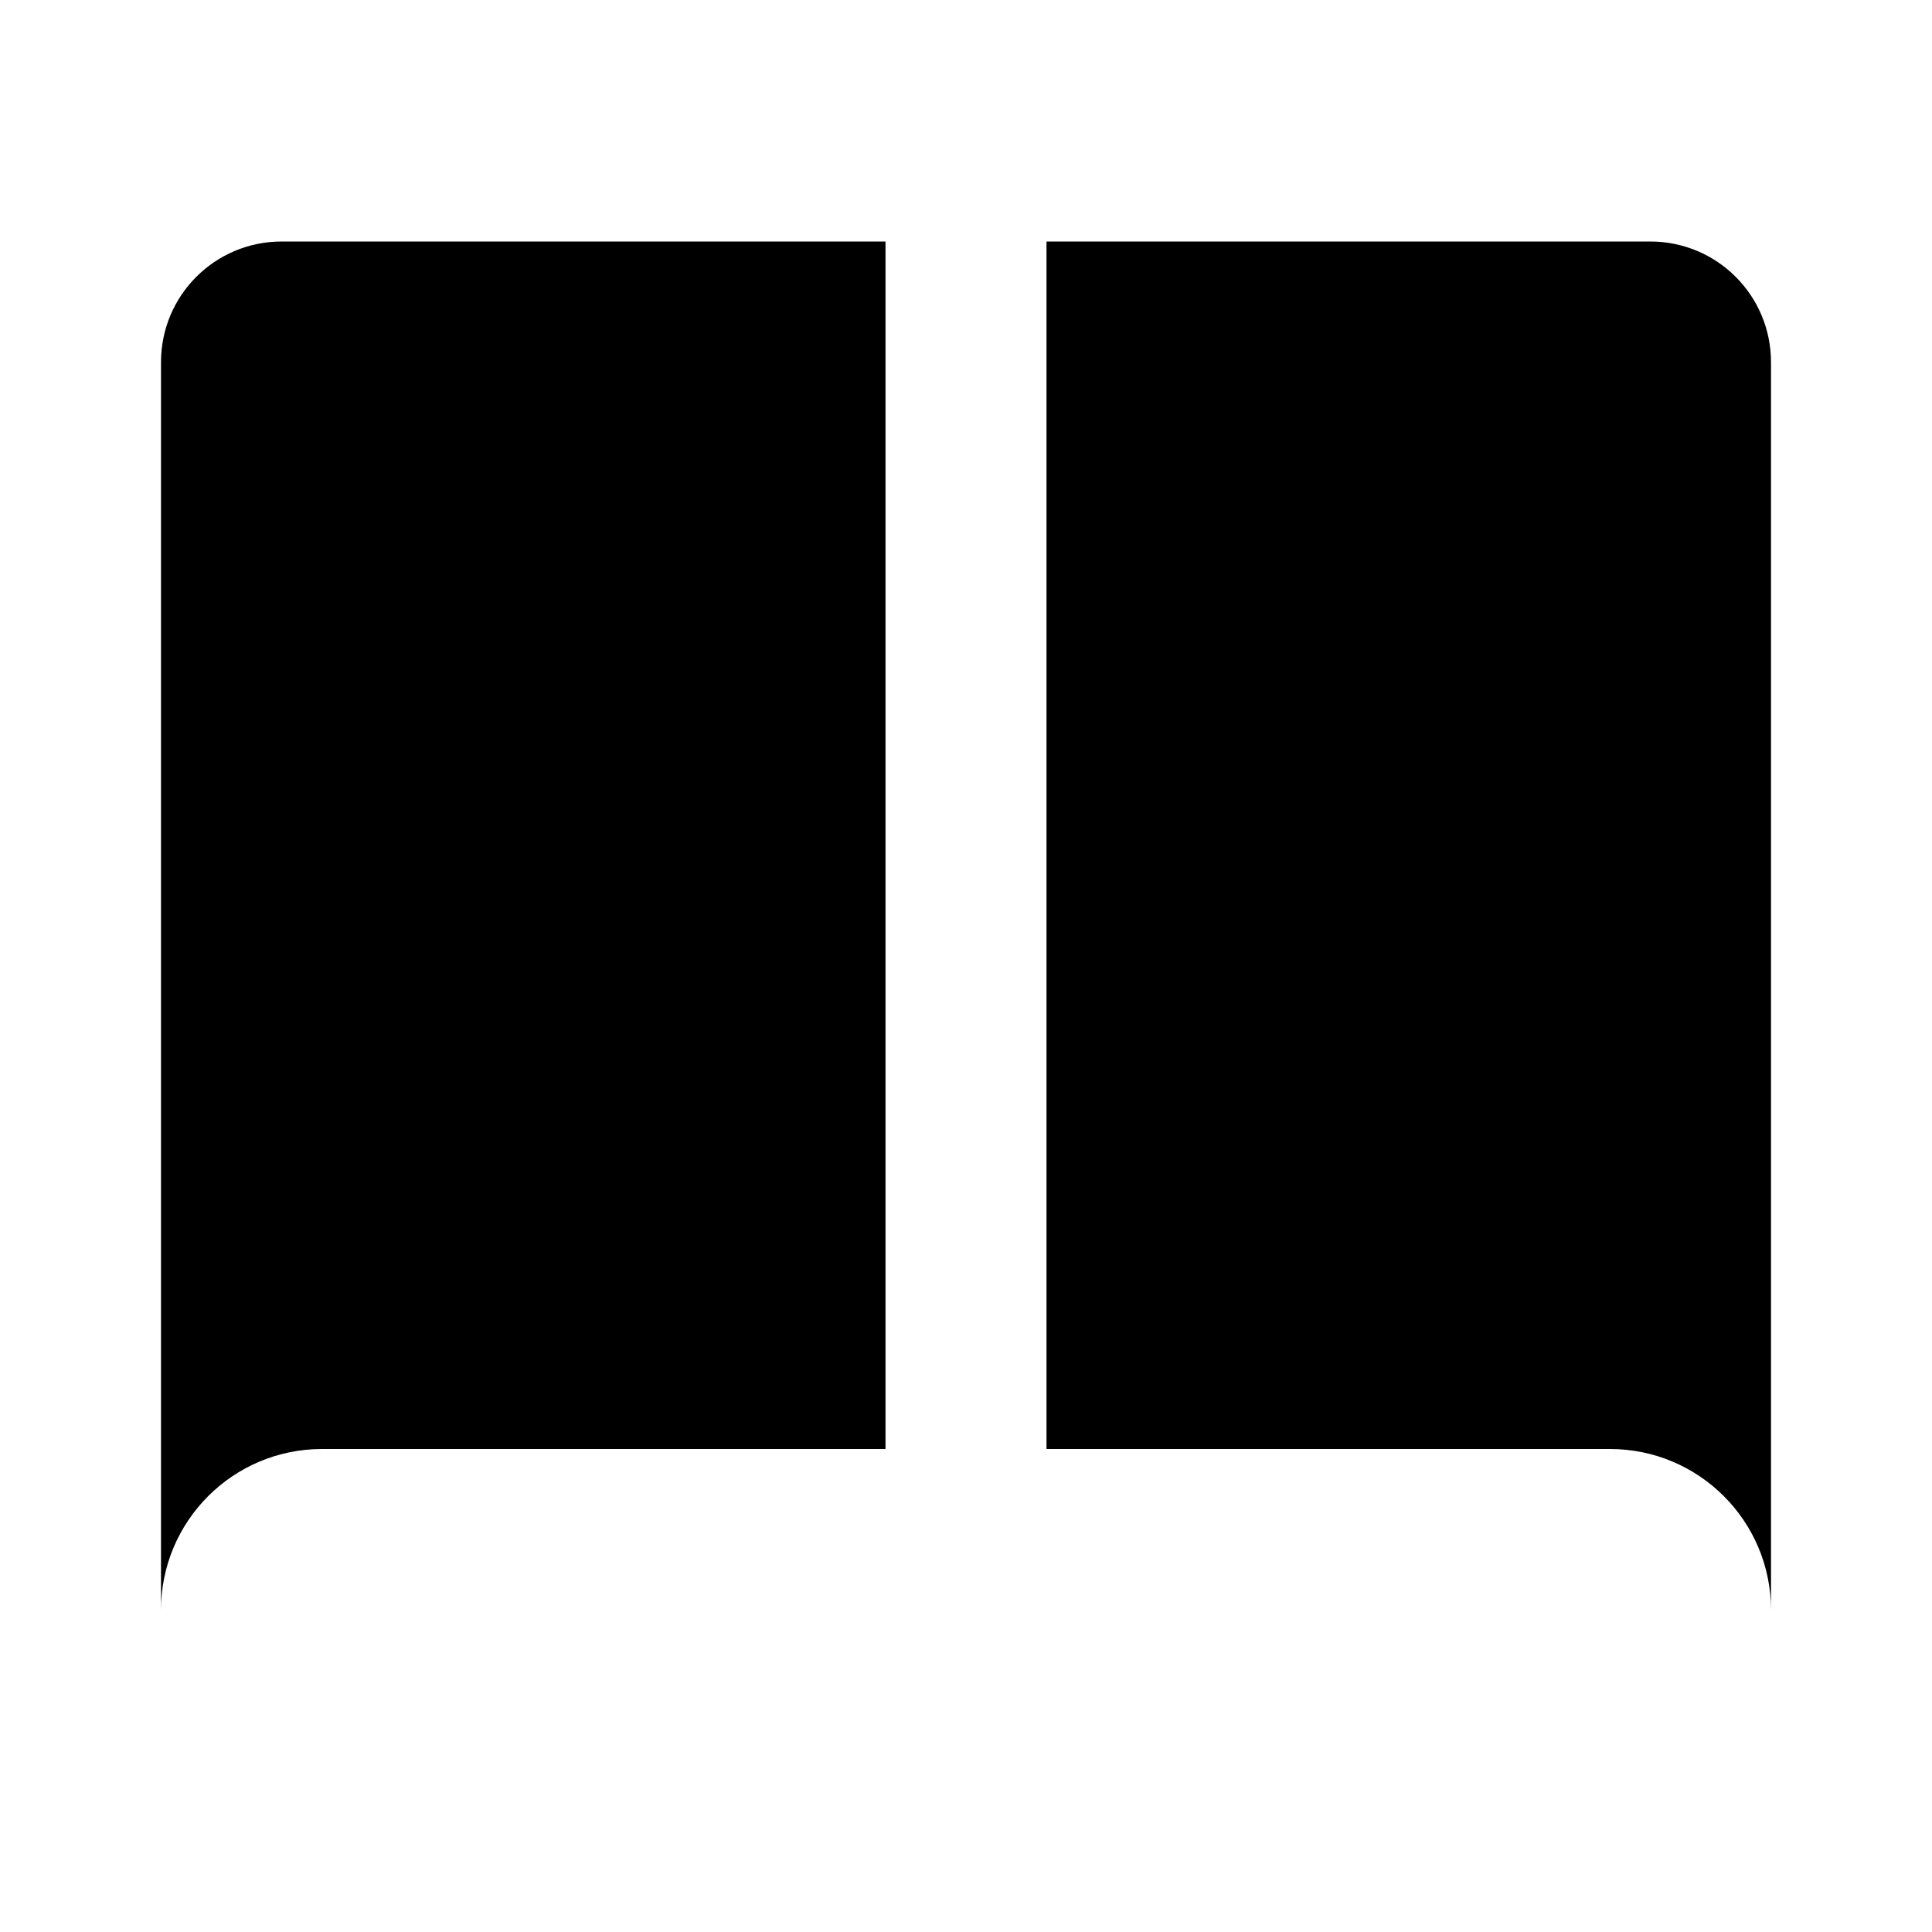
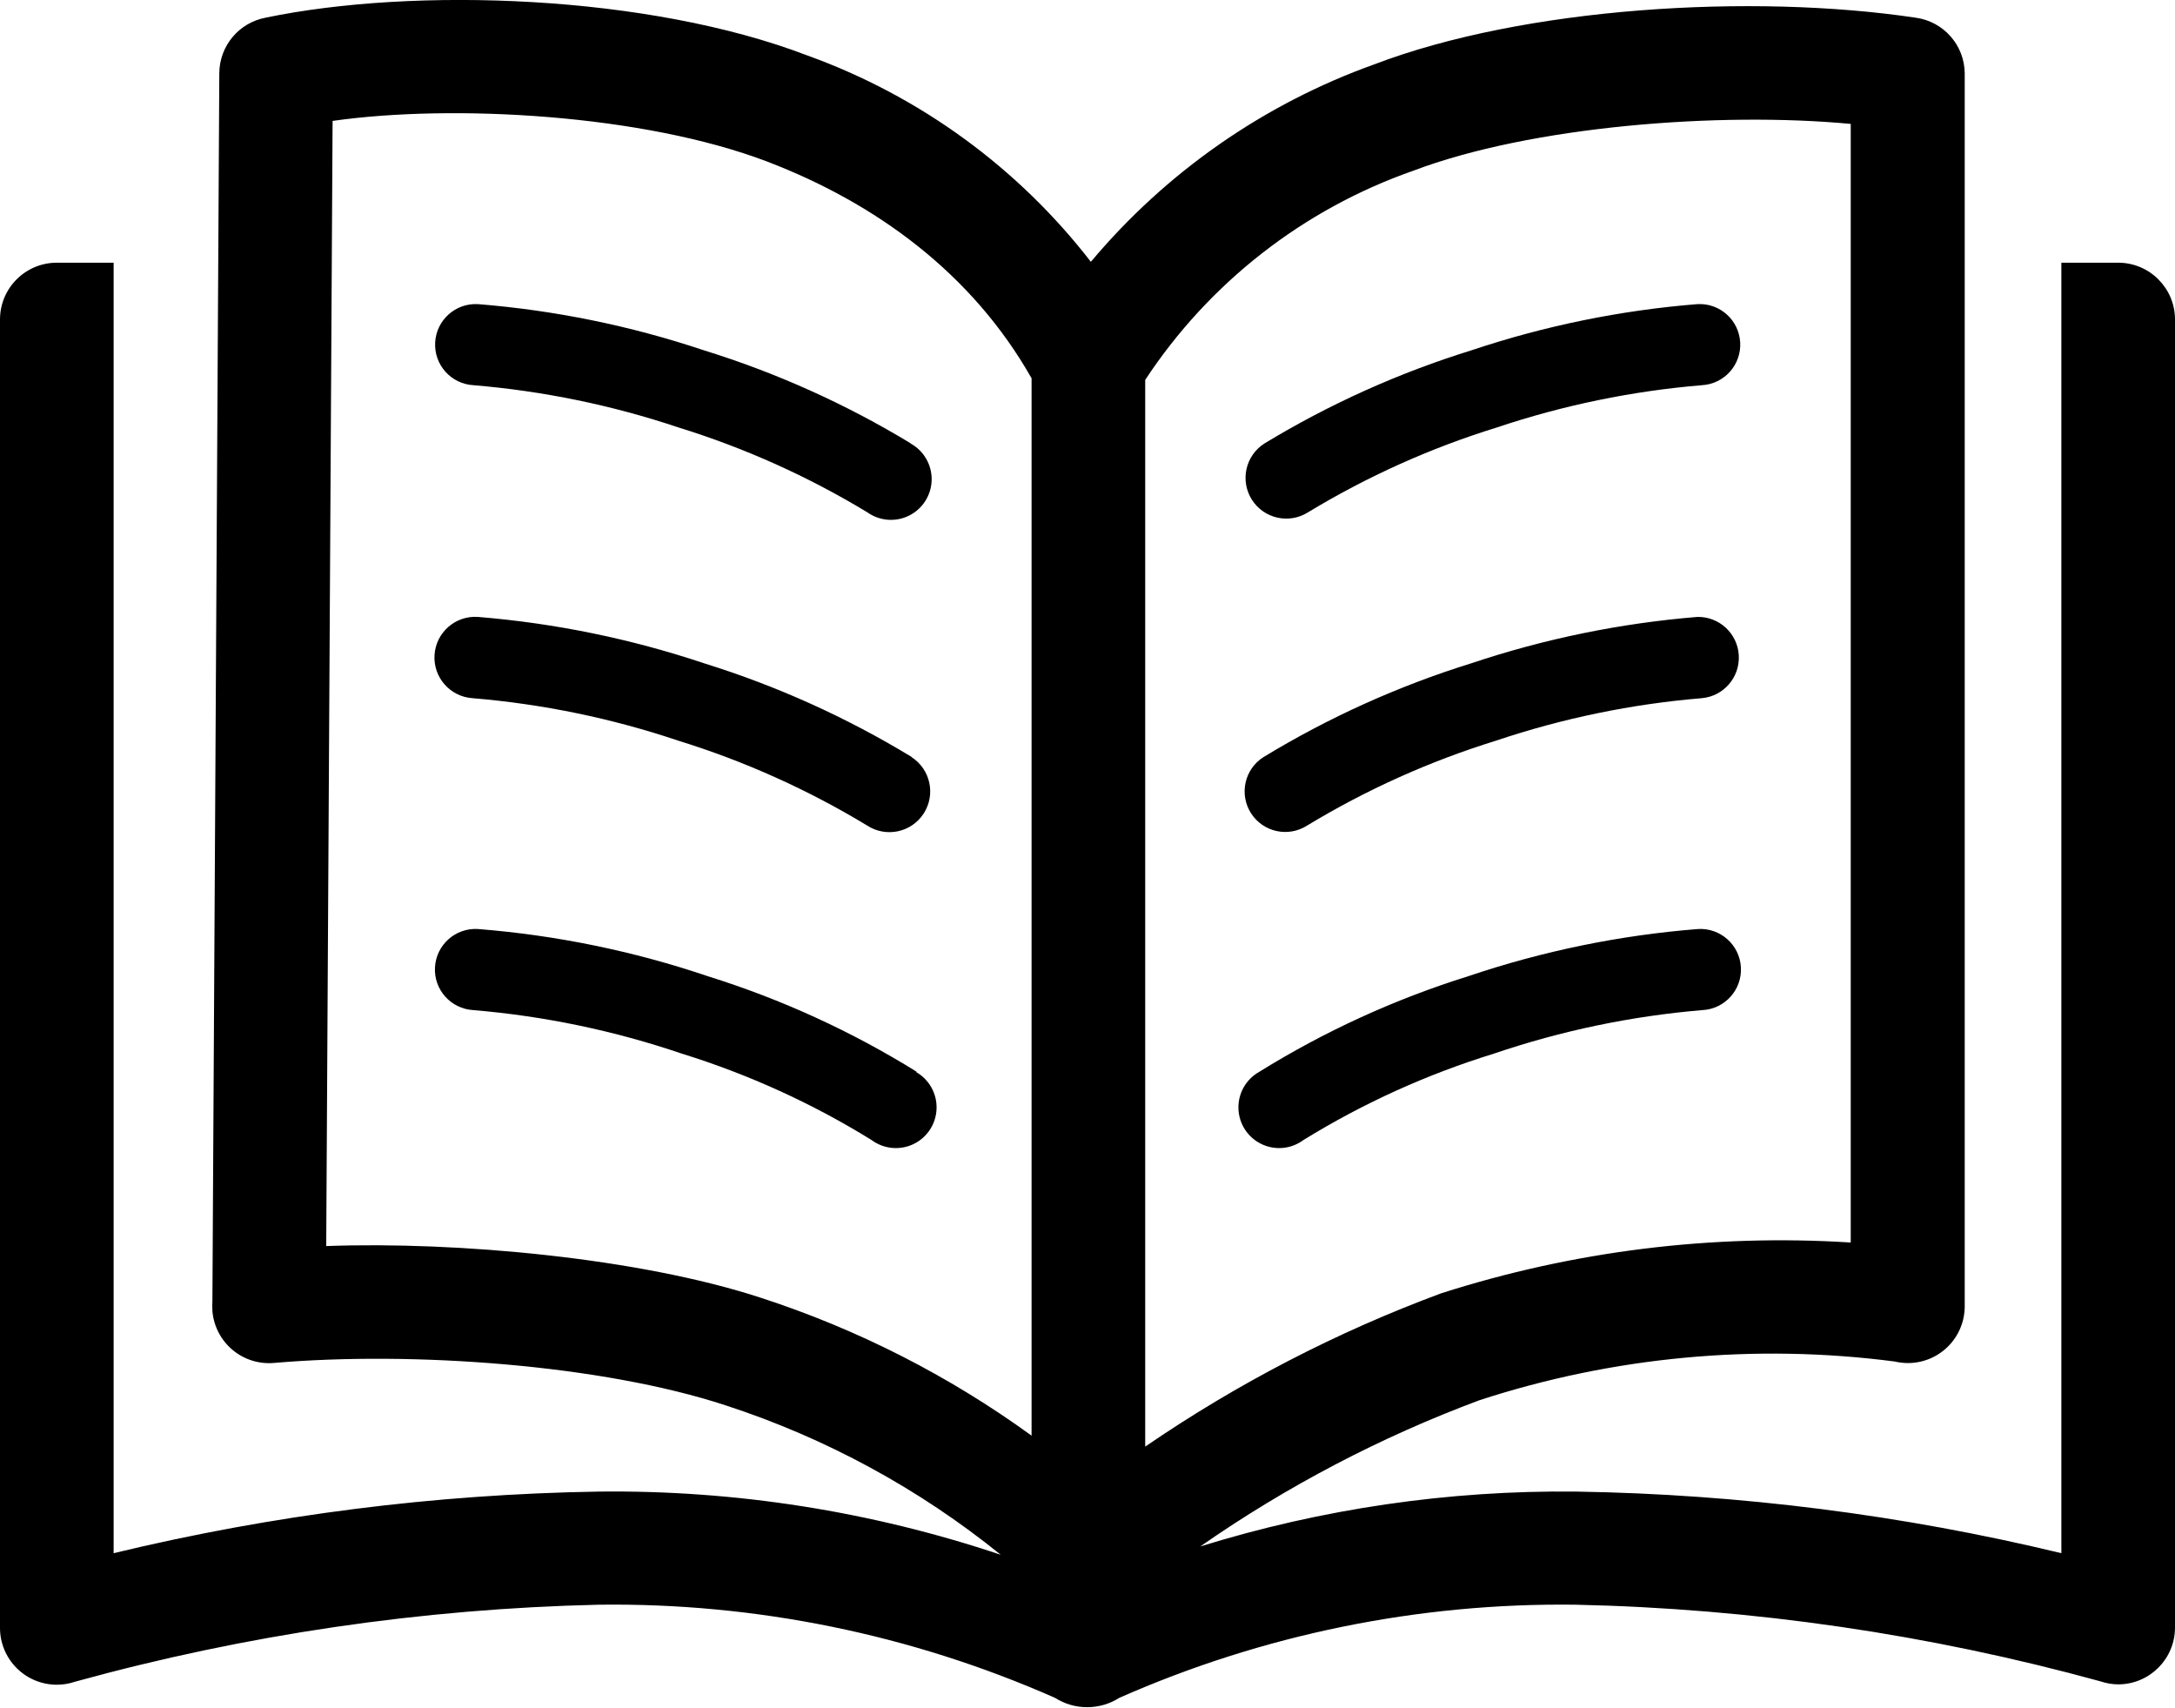
- <svg xmlns="http://www.w3.org/2000/svg" viewBox="0 0 24 24" fill="currentColor">
-   <path d="M2 4.5C2 3.67 2.67 3 3.5 3H11v15H4a2 2 0 0 0-2 2V4.5zM13 3h7.5c.83 0 1.5.67 1.5 1.5V20a2 2 0 0 0-2-2h-7V3z" />
+ <svg xmlns="http://www.w3.org/2000/svg" id="Layer_1" data-name="Layer 1" viewBox="0 0 122.88 96.44">
+   <path d="M12,73.51q.2-34.74.39-69.38A3.21,3.21,0,0,1,15,1h0C23.4-.75,36.64-.31,45.63,3.14a35.46,35.46,0,0,1,16,11.65,37.34,37.34,0,0,1,16-11.15C86.12.4,99-.38,108.23,1A3.2,3.2,0,0,1,111,4.14h0V73.8A3.21,3.21,0,0,1,107.77,77a3.49,3.49,0,0,1-.74-.09A53.45,53.45,0,0,0,83.58,79.1a71,71,0,0,0-15.77,8.26,69.09,69.09,0,0,1,21.24-3.1,125.42,125.42,0,0,1,27.41,3.48V14.84h3.21a3.21,3.21,0,0,1,3.21,3.21V91.94a3.21,3.21,0,0,1-3.21,3.21,3.18,3.18,0,0,1-1-.17A121.77,121.77,0,0,0,89,90.65a61.89,61.89,0,0,0-25.76,5.26,3.39,3.39,0,0,1-3.64,0,61.86,61.86,0,0,0-25.76-5.26A121.77,121.77,0,0,0,4.24,95a3.18,3.18,0,0,1-1,.17A3.21,3.21,0,0,1,0,91.94V18.05a3.21,3.21,0,0,1,3.21-3.21H6.42v72.9a125.42,125.42,0,0,1,27.41-3.48,68.84,68.84,0,0,1,22.71,3.57A48.7,48.7,0,0,0,41,79.39c-7-2.3-17.68-3.07-25.49-2.4A3.21,3.21,0,0,1,12,74.06a5,5,0,0,1,0-.55ZM73.64,64.4a2.3,2.3,0,1,1-2.5-3.85,51.46,51.46,0,0,1,11.8-5.4,53.73,53.73,0,0,1,13-2.67,2.29,2.29,0,1,1,.25,4.58,49.42,49.42,0,0,0-11.79,2.46A46.73,46.73,0,0,0,73.64,64.4Zm.2-17.76a2.29,2.29,0,0,1-2.46-3.87,52.71,52.71,0,0,1,11.74-5.3A54.12,54.12,0,0,1,95.9,34.85a2.3,2.3,0,0,1,.25,4.59,49.3,49.3,0,0,0-11.63,2.4,48,48,0,0,0-10.68,4.8Zm.06-17.7a2.3,2.3,0,1,1-2.46-3.89,52.54,52.54,0,0,1,11.72-5.27,53.71,53.71,0,0,1,12.74-2.6,2.29,2.29,0,1,1,.25,4.58,49.35,49.35,0,0,0-11.59,2.39A47.91,47.91,0,0,0,73.9,28.94ZM51.74,60.55a2.3,2.3,0,1,1-2.5,3.85,46.73,46.73,0,0,0-10.72-4.88,49.42,49.42,0,0,0-11.79-2.46A2.29,2.29,0,1,1,27,52.48a53.73,53.73,0,0,1,13,2.67,51.46,51.46,0,0,1,11.8,5.4ZM51.5,42.77A2.29,2.29,0,0,1,49,46.64a48,48,0,0,0-10.68-4.8,49.3,49.3,0,0,0-11.63-2.4A2.3,2.3,0,0,1,27,34.85a54.12,54.12,0,0,1,12.78,2.62,52.71,52.71,0,0,1,11.74,5.3Zm-.06-17.72A2.3,2.3,0,1,1,49,28.94a47.91,47.91,0,0,0-10.66-4.79,49.35,49.35,0,0,0-11.59-2.39A2.29,2.29,0,1,1,27,17.18a53.71,53.71,0,0,1,12.74,2.6,52.54,52.54,0,0,1,11.72,5.27ZM104.56,7c-7.42-.7-18.06.12-24.73,2.65A30,30,0,0,0,64.7,21.46V81.72a76.76,76.76,0,0,1,16.72-8.66,62.85,62.85,0,0,1,23.14-2.87V7ZM58.28,81.1V21.37c-3.36-5.93-8.79-9.89-14.93-12.24-7-2.67-17.75-3.27-24.56-2.3l-.36,63.56c7.43-.27,17.69.68,24.52,2.91a54.94,54.94,0,0,1,15.33,7.8Z" />
</svg>
